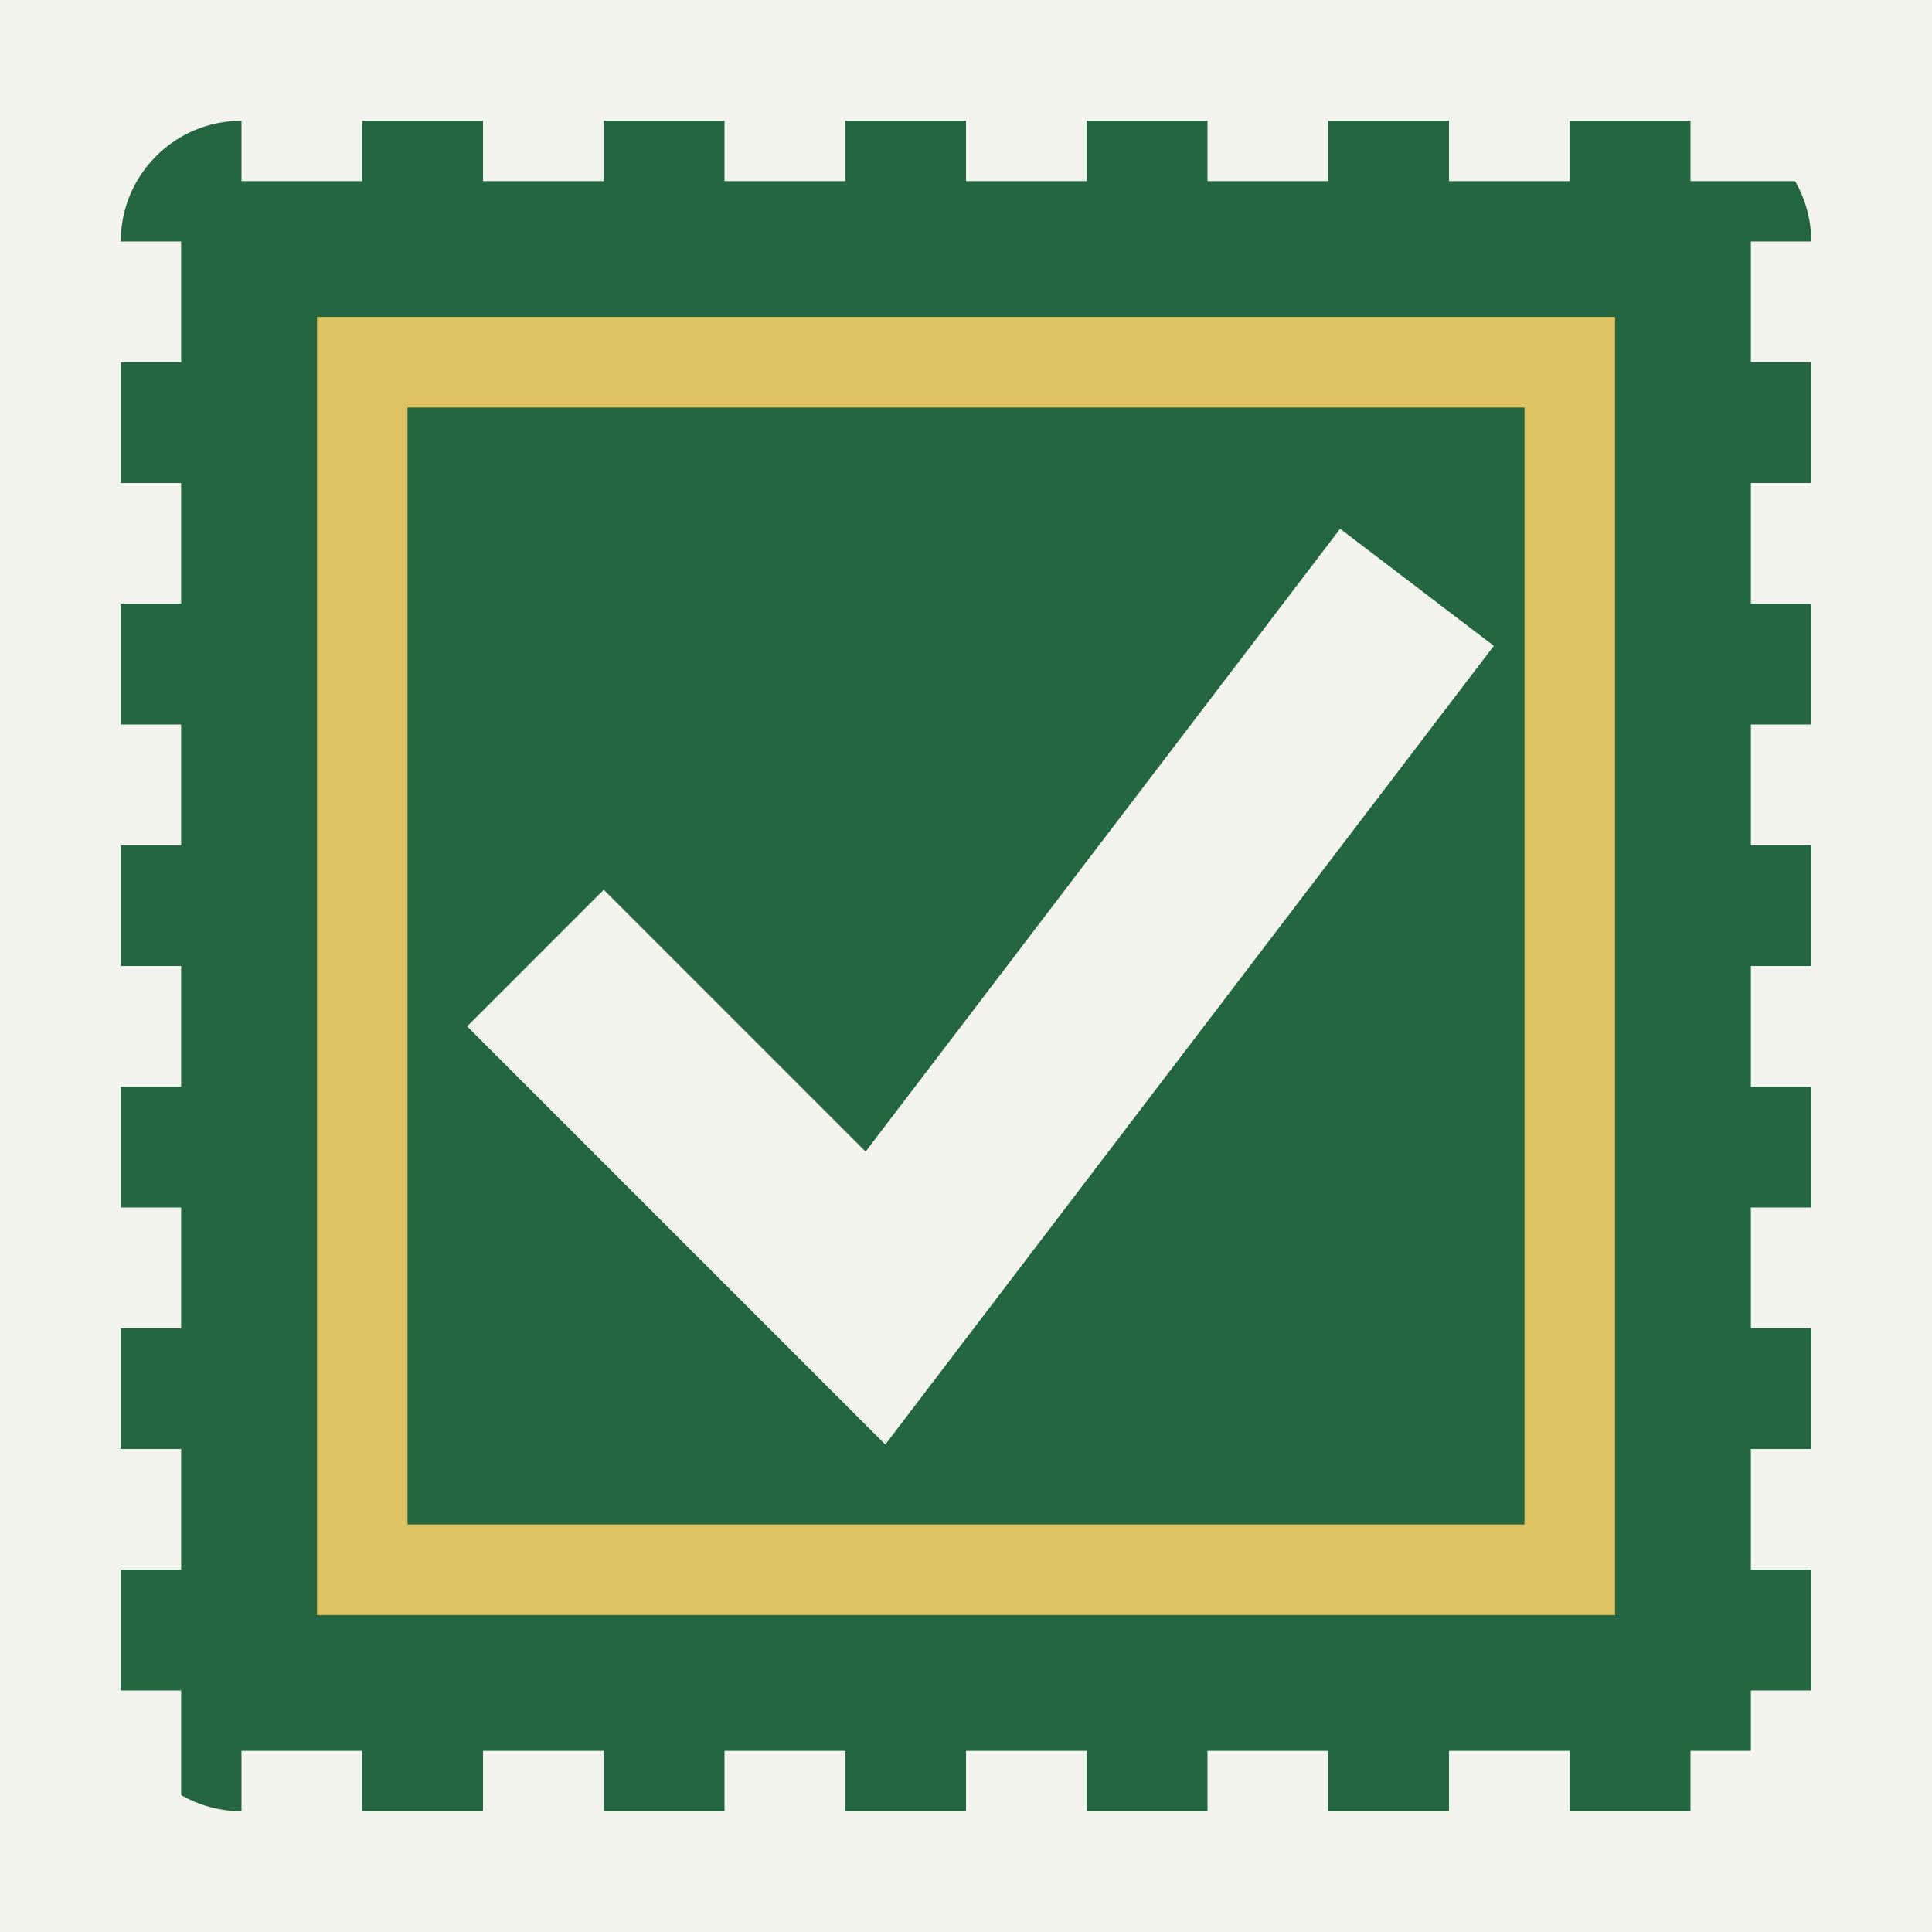
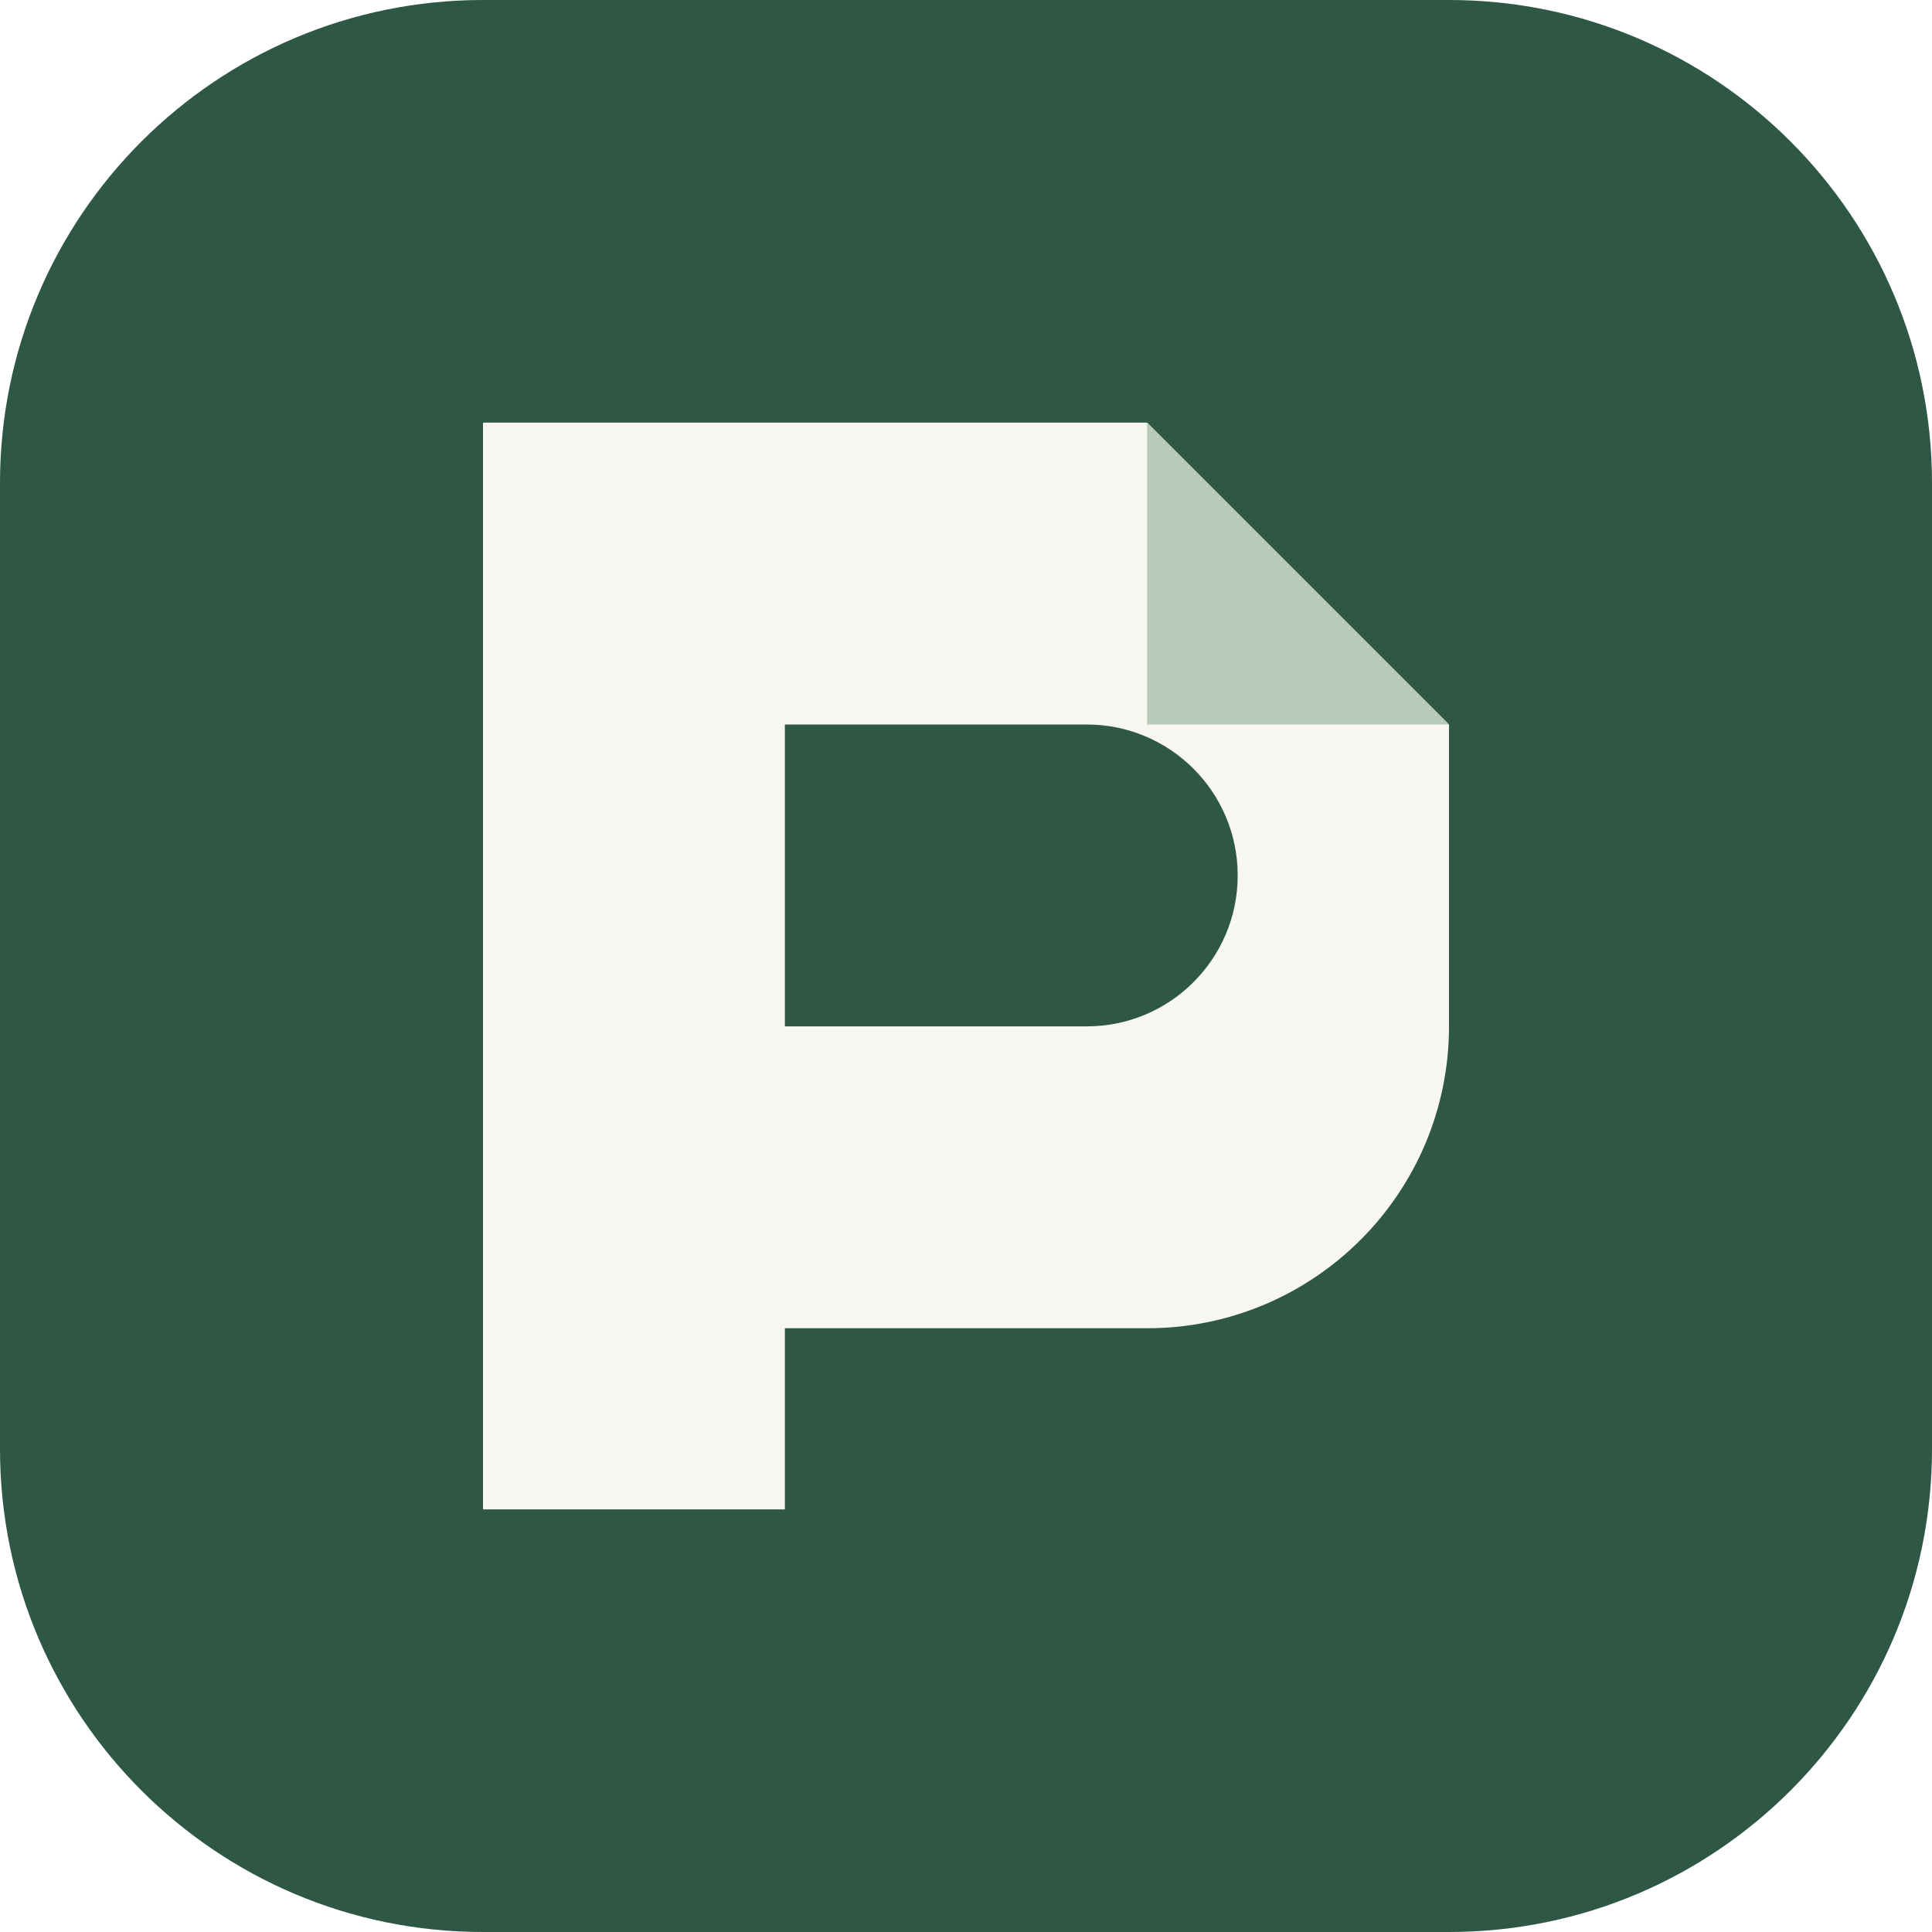
<svg xmlns="http://www.w3.org/2000/svg" viewBox="0 0 32 32">
-   <rect x="0" y="0" width="32" height="32" fill="#f3f3ee" />
-   <g>
-     <rect x="2" y="2" width="28" height="28" rx="2" fill="#23663f" />
-     <g fill="#f3f3ee">
-       <rect x="4" y="0" width="2" height="3" />
-       <rect x="8" y="0" width="2" height="3" />
-       <rect x="12" y="0" width="2" height="3" />
-       <rect x="16" y="0" width="2" height="3" />
-       <rect x="20" y="0" width="2" height="3" />
-       <rect x="24" y="0" width="2" height="3" />
-       <rect x="28" y="0" width="2" height="3" />
-       <rect x="4" y="29" width="2" height="3" />
-       <rect x="8" y="29" width="2" height="3" />
-       <rect x="12" y="29" width="2" height="3" />
-       <rect x="16" y="29" width="2" height="3" />
-       <rect x="20" y="29" width="2" height="3" />
-       <rect x="24" y="29" width="2" height="3" />
-       <rect x="28" y="29" width="2" height="3" />
-       <rect x="0" y="4" width="3" height="2" />
-       <rect x="0" y="8" width="3" height="2" />
-       <rect x="0" y="12" width="3" height="2" />
-       <rect x="0" y="16" width="3" height="2" />
-       <rect x="0" y="20" width="3" height="2" />
-       <rect x="0" y="24" width="3" height="2" />
-       <rect x="0" y="28" width="3" height="2" />
-       <rect x="29" y="4" width="3" height="2" />
-       <rect x="29" y="8" width="3" height="2" />
-       <rect x="29" y="12" width="3" height="2" />
-       <rect x="29" y="16" width="3" height="2" />
-       <rect x="29" y="20" width="3" height="2" />
-       <rect x="29" y="24" width="3" height="2" />
-       <rect x="29" y="28" width="3" height="2" />
-     </g>
-   </g>
-   <rect x="6" y="6" width="20" height="20" fill="none" stroke="#ddc362" stroke-width="1.5" />
-   <path d="M10 17l4.5 4.5L22.5 11" fill="none" stroke="#f3f3ee" stroke-width="3.2" stroke-linecap="square" />
+   <rect width="32" height="32" rx="8" fill="#2f5746" />
+   <path fill="#f7f6f1" fill-rule="evenodd" d="M8 25V7h11l5 5v5a5 5 0 0 1-5 5h-6v3zm5-13v5h5a2.5 2.5 0 0 0 0-5z" />
+   <path fill="#b7c9b7" d="M19 7v5h5z" />
</svg>
